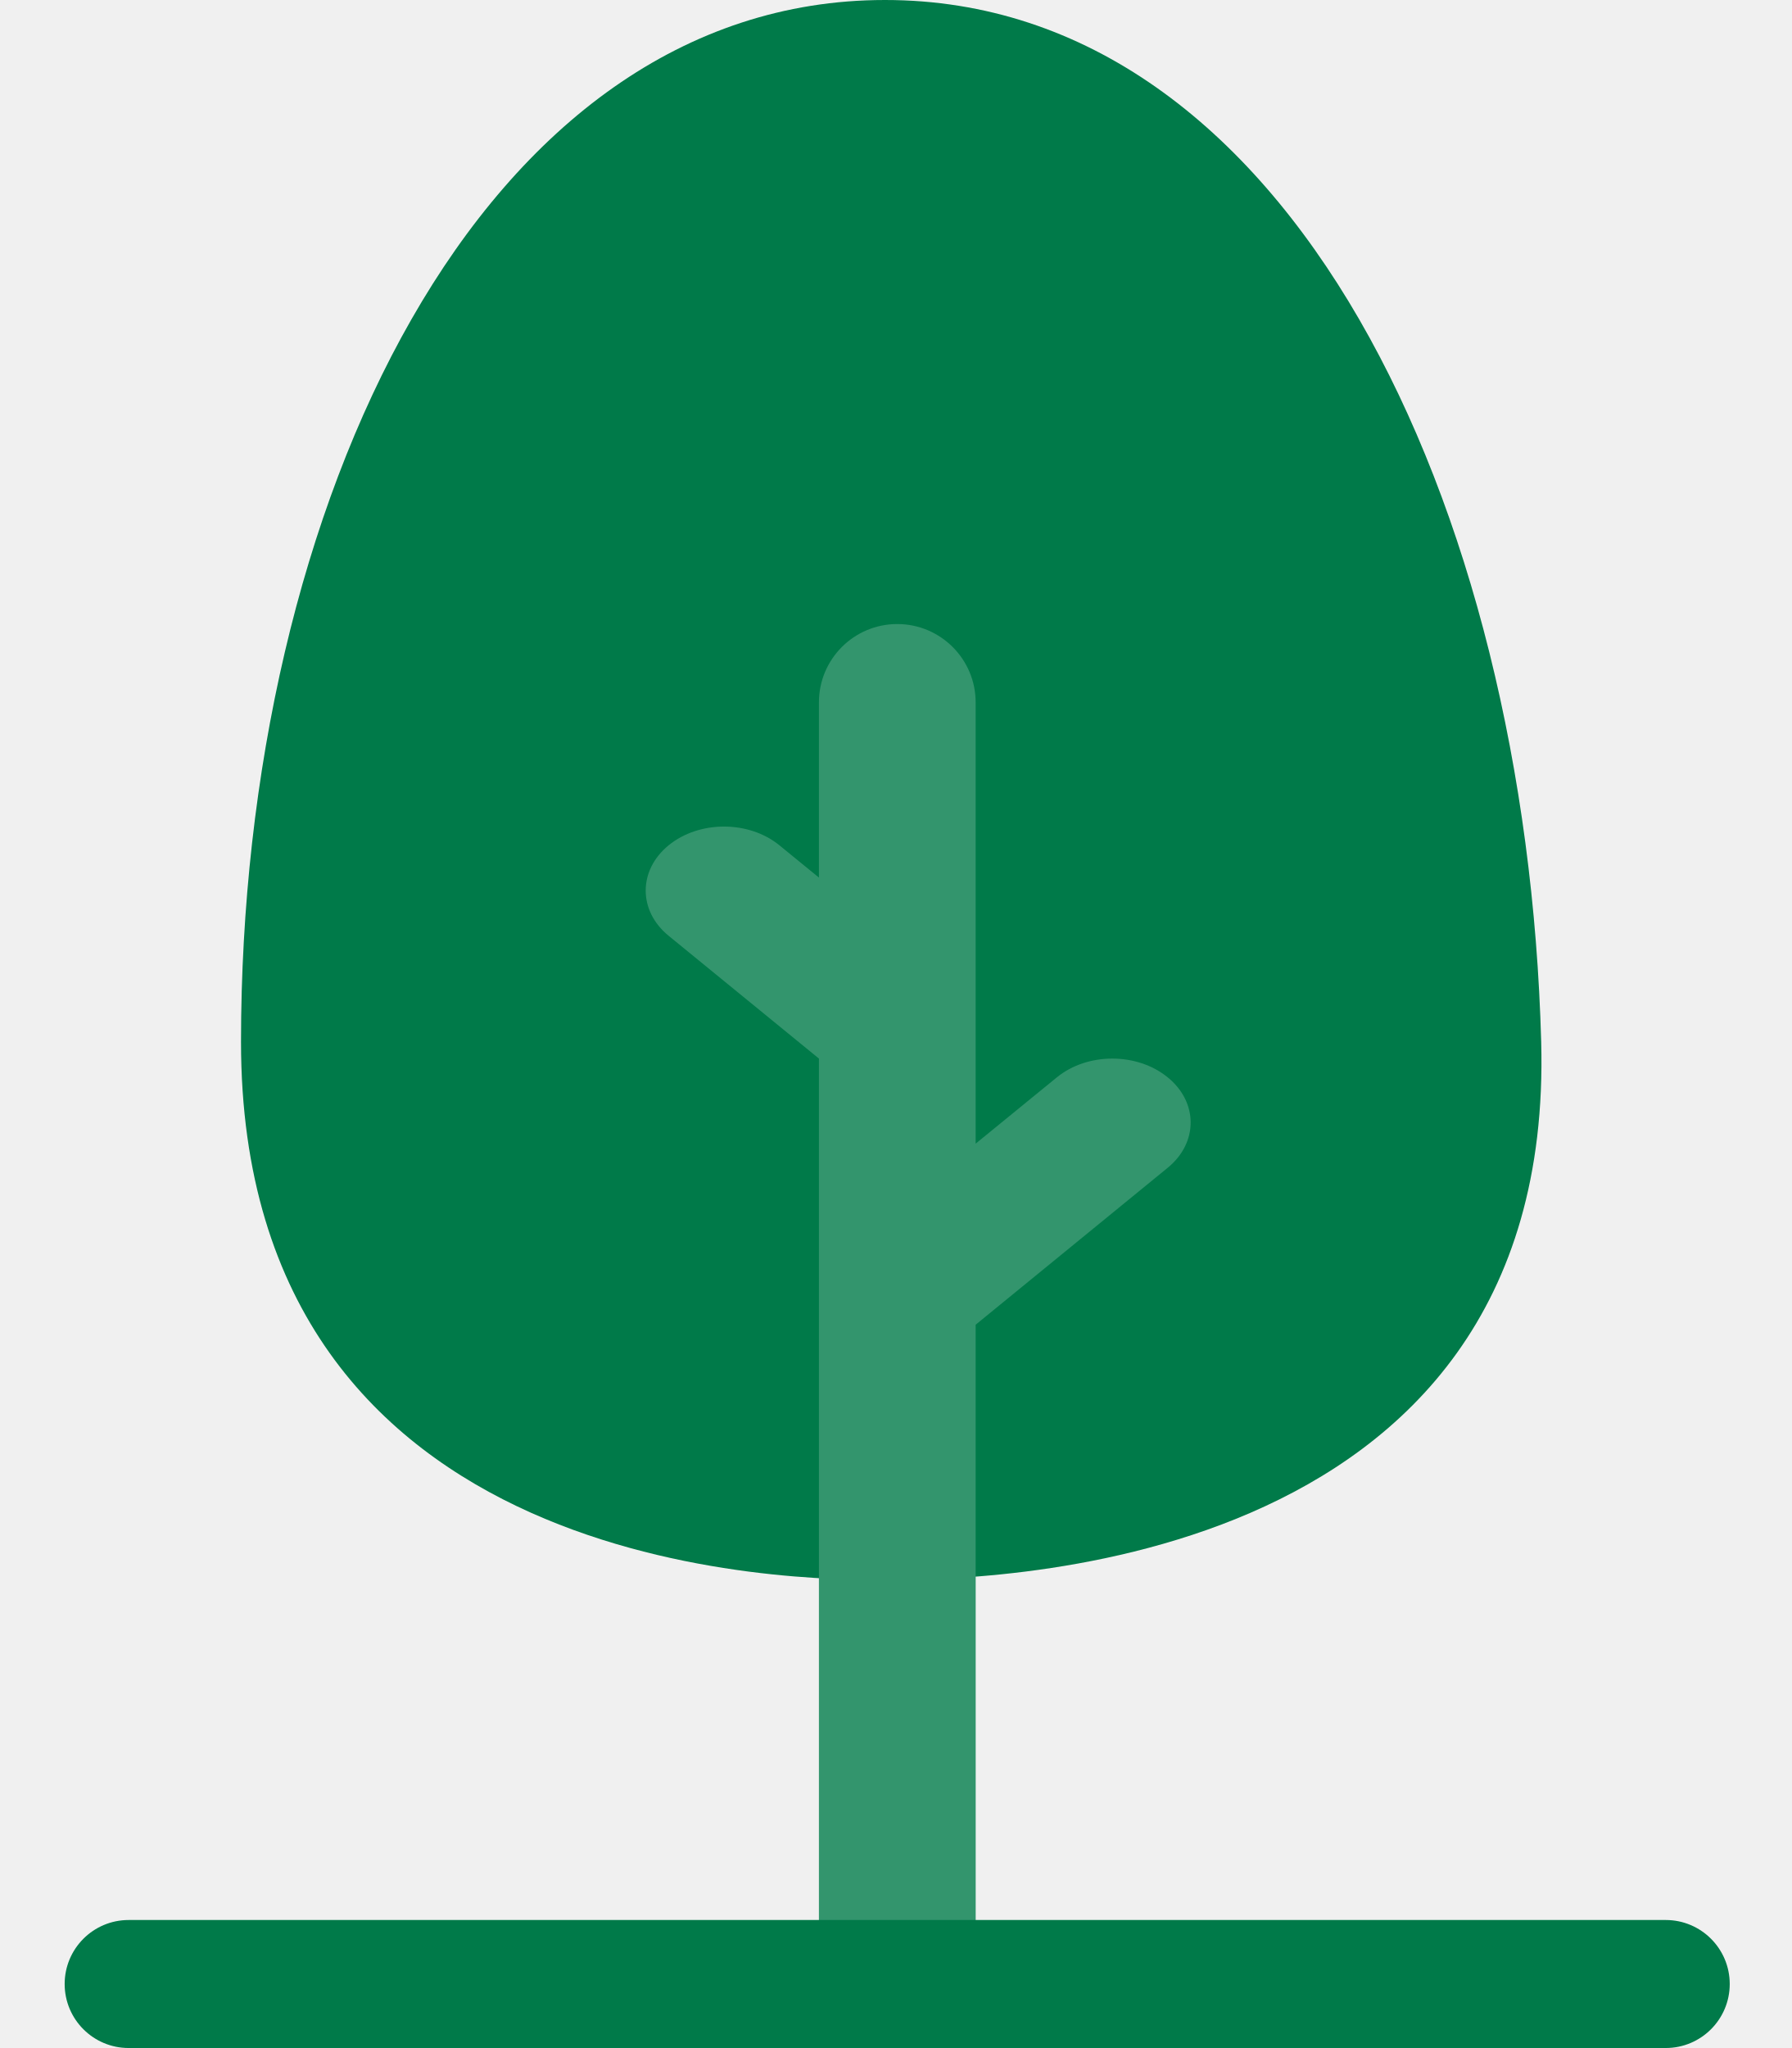
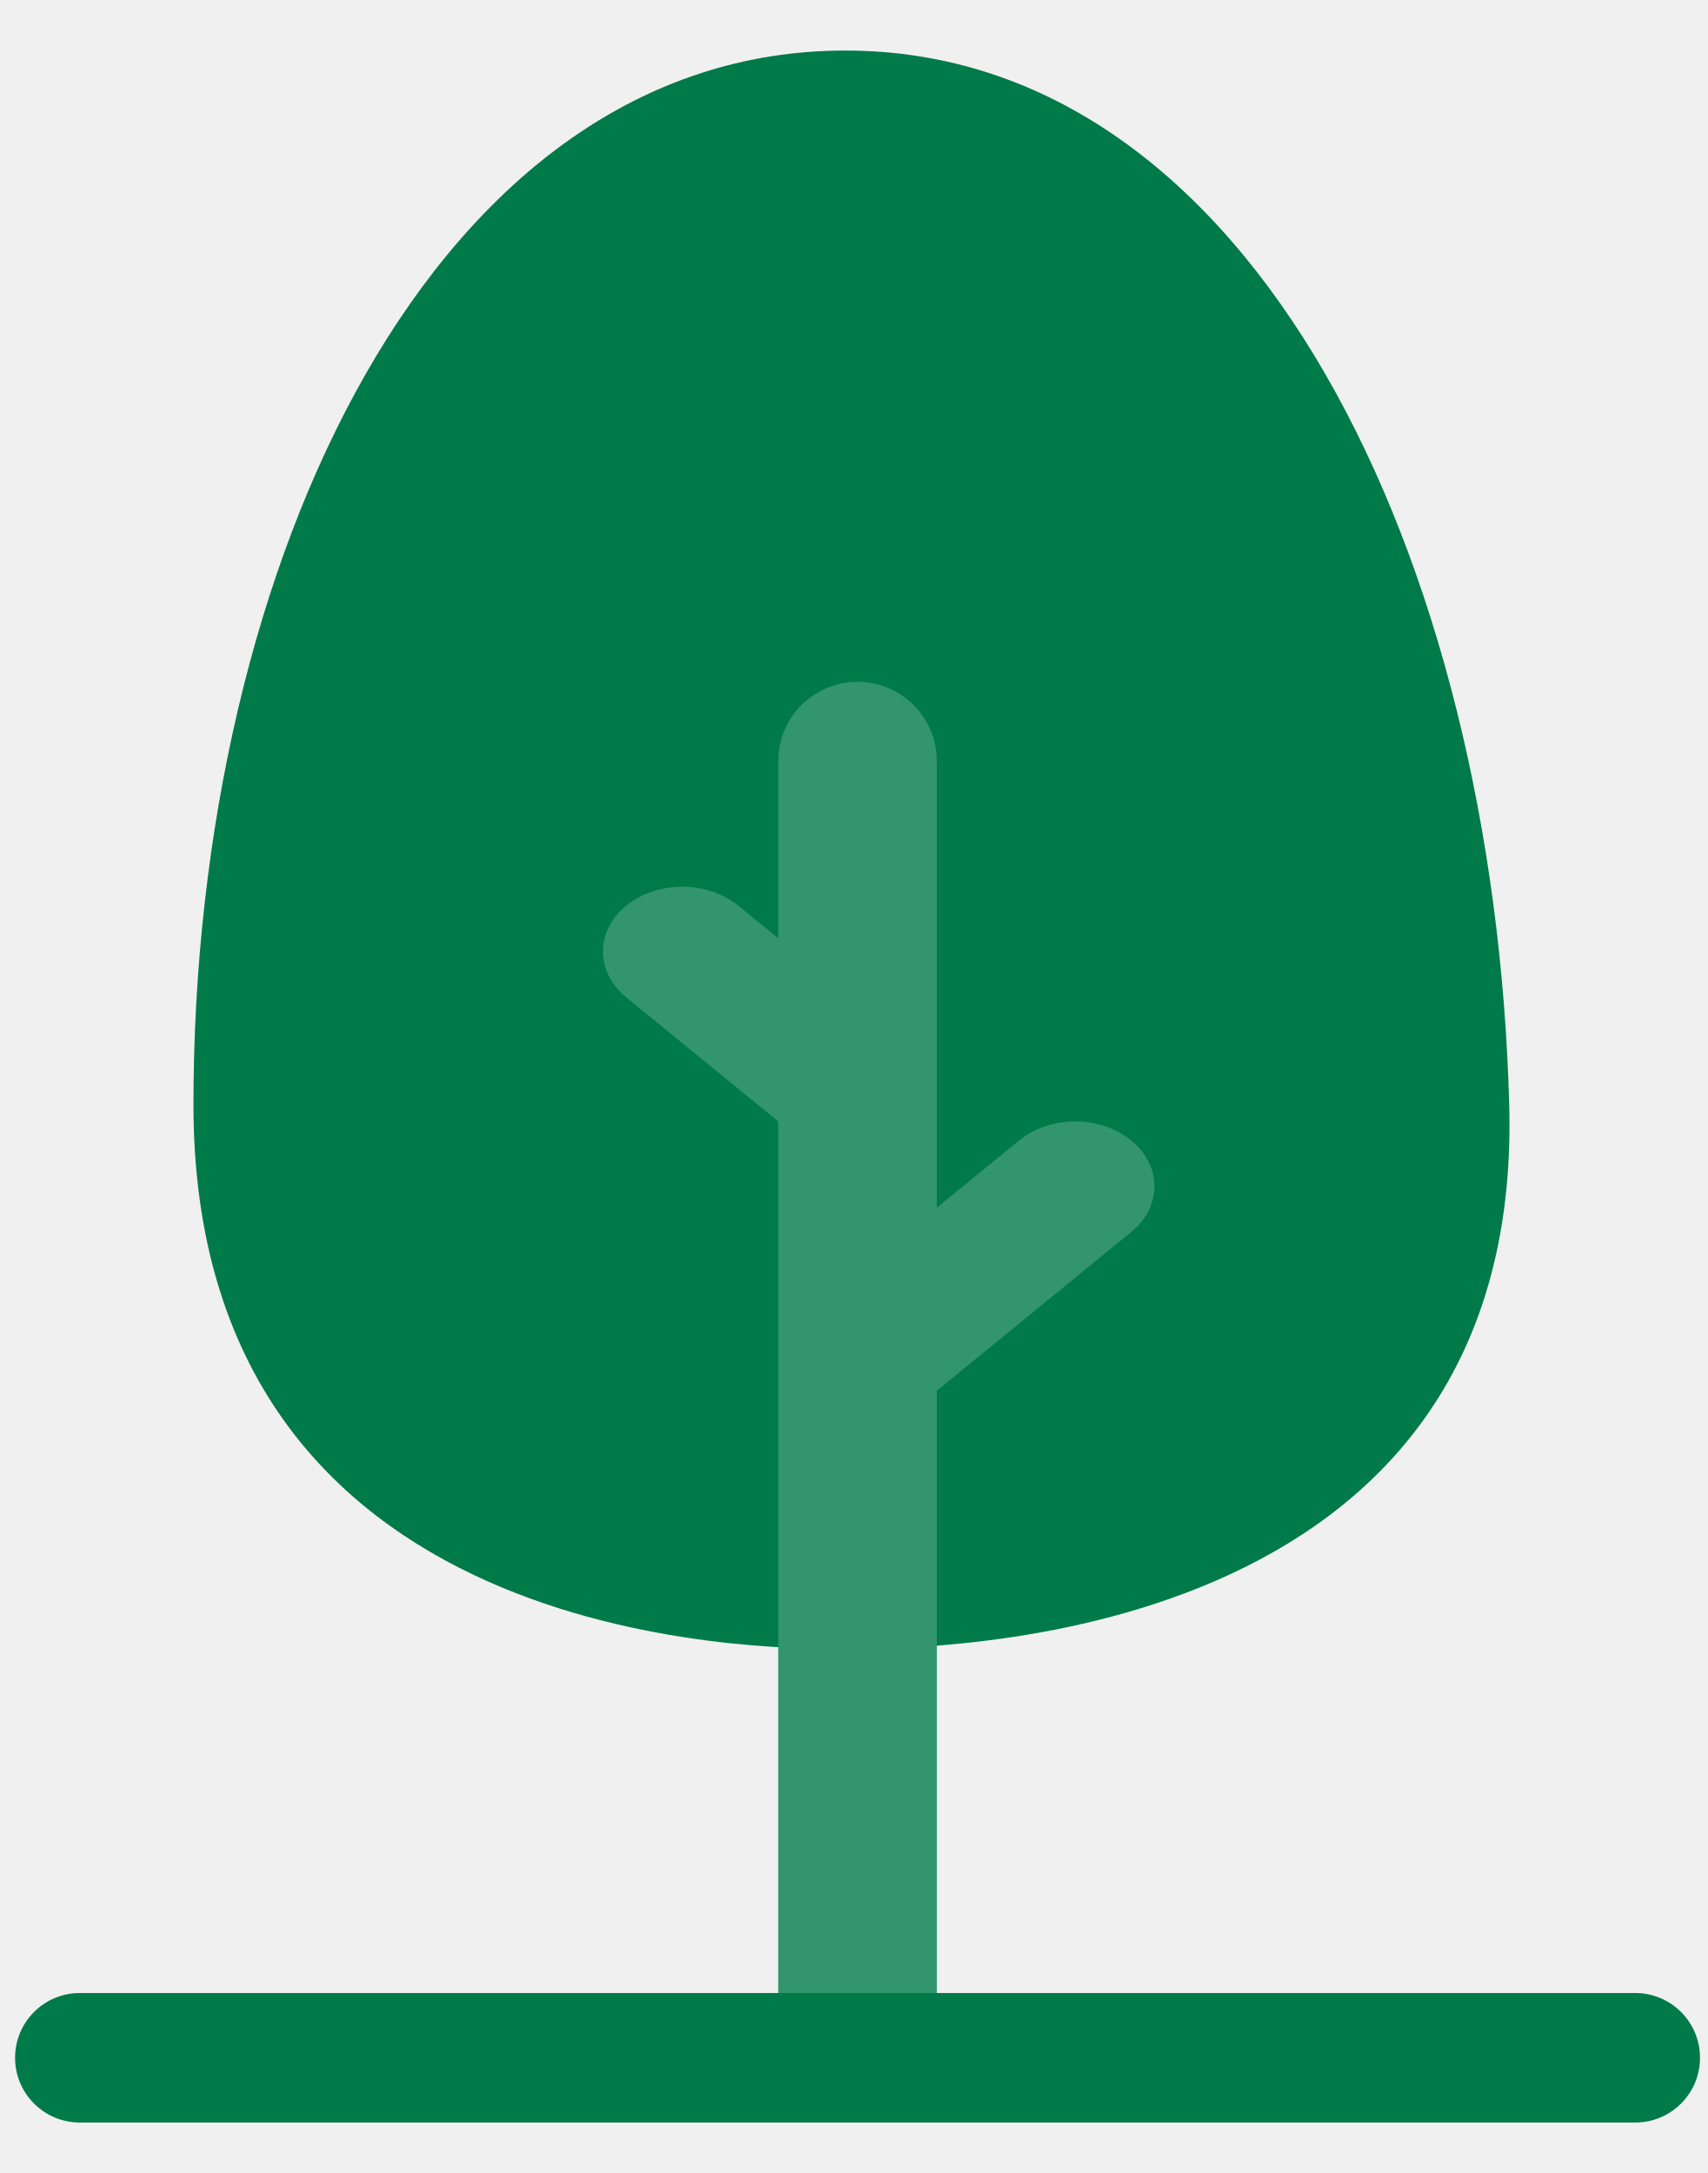
- <svg xmlns="http://www.w3.org/2000/svg" width="21" height="24" viewBox="0 0 21 24" fill="none">
-   <path d="M18.065 12.21C17.893 5.904 15.109 -9.51896e-05 10.373 0C5.638 9.51919e-05 2.825 5.905 2.825 12.21C2.825 18.515 9.369 18.515 10.373 18.515C11.378 18.515 18.237 18.515 18.065 12.21Z" fill="#007A49" />
-   <path fill-rule="evenodd" clip-rule="evenodd" d="M9.599 8.231C9.599 7.724 10.01 7.313 10.517 7.313C11.024 7.313 11.436 7.724 11.436 8.231V13.402L12.388 12.625C12.747 12.332 13.328 12.332 13.687 12.625C14.046 12.917 14.046 13.392 13.687 13.685L11.436 15.524V23.25H9.599V12.405L7.837 10.966C7.479 10.674 7.479 10.199 7.837 9.906C8.196 9.613 8.777 9.613 9.136 9.906L9.599 10.284V8.231Z" fill="#007A49" />
-   <path fill-rule="evenodd" clip-rule="evenodd" d="M9.599 8.231C9.599 7.724 10.01 7.313 10.517 7.313C11.024 7.313 11.436 7.724 11.436 8.231V13.402L12.388 12.625C12.747 12.332 13.328 12.332 13.687 12.625C14.046 12.917 14.046 13.392 13.687 13.685L11.436 15.524V23.25H9.599V12.405L7.837 10.966C7.479 10.674 7.479 10.199 7.837 9.906C8.196 9.613 8.777 9.613 9.136 9.906L9.599 10.284V8.231Z" fill="white" fill-opacity="0.2" />
-   <rect x="20.275" y="22.5" width="1.5" height="19.517" rx="0.75" transform="rotate(90 20.2749 22.5)" fill="#007A49" />
+ <svg xmlns="http://www.w3.org/2000/svg" width="33" height="42" viewBox="0 0 33 42" fill="none">
+   <path d="M29.17 21.35C28.883 10.828 24.237 0.976 16.335 0.977C8.433 0.977 3.739 10.829 3.739 21.351C3.739 31.872 14.659 31.872 16.335 31.872C18.011 31.872 29.457 31.872 29.17 21.35Z" fill="#007A49" />
+   <path fill-rule="evenodd" clip-rule="evenodd" d="M15.042 14.712C15.042 13.866 15.728 13.179 16.575 13.179C17.421 13.179 18.107 13.866 18.107 14.712V23.341L19.697 22.043C20.295 21.554 21.265 21.554 21.864 22.043C22.462 22.531 22.462 23.324 21.864 23.812L18.107 26.88V39.773H15.042V21.675L12.103 19.276C11.505 18.787 11.505 17.994 12.103 17.506C12.702 17.017 13.672 17.017 14.271 17.506L15.042 18.136V14.712Z" fill="#007A49" />
+   <path fill-rule="evenodd" clip-rule="evenodd" d="M15.042 14.712C15.042 13.866 15.728 13.179 16.575 13.179C17.421 13.179 18.107 13.866 18.107 14.712V23.341L19.697 22.043C20.295 21.554 21.265 21.554 21.864 22.043C22.462 22.531 22.462 23.324 21.864 23.812L18.107 26.88V39.773H15.042V21.675L12.103 19.276C11.505 18.787 11.505 17.994 12.103 17.506C12.702 17.017 13.672 17.017 14.271 17.506L15.042 18.136V14.712Z" fill="white" fill-opacity="0.2" />
+   <rect x="32.858" y="38.521" width="2.503" height="32.566" rx="1.251" transform="rotate(90 32.8575 38.521)" fill="#007A49" />
</svg>
